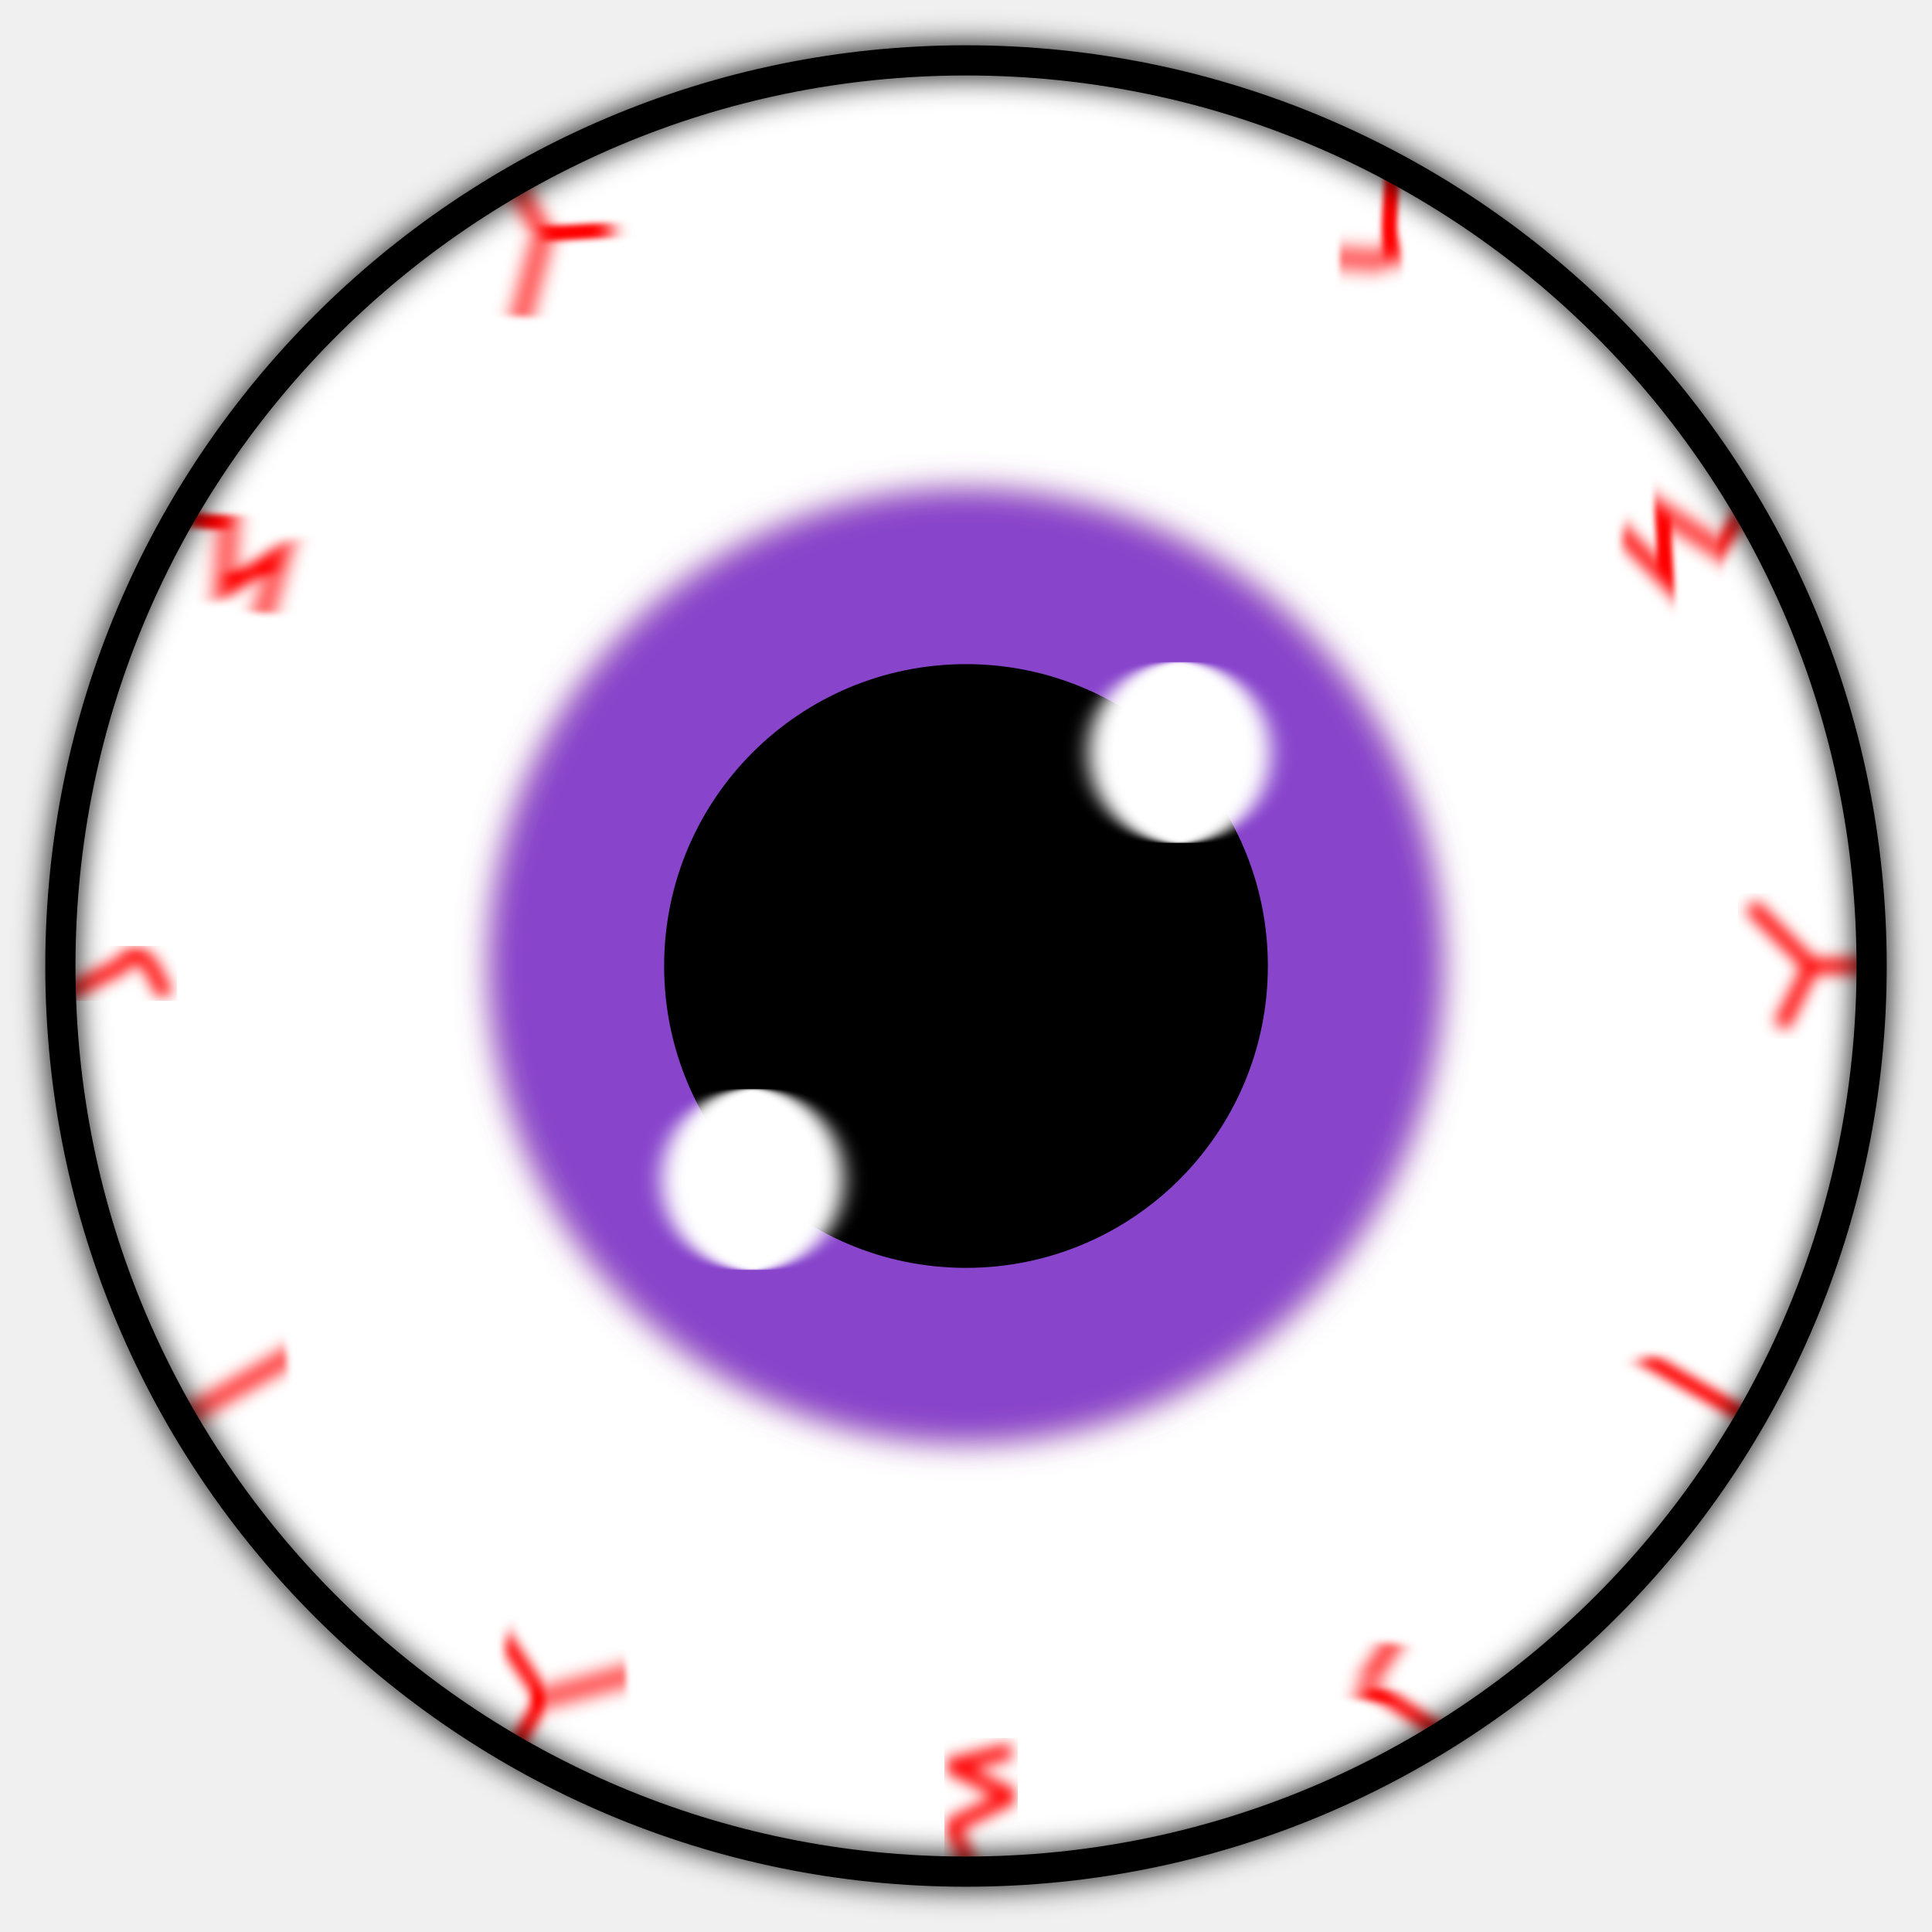
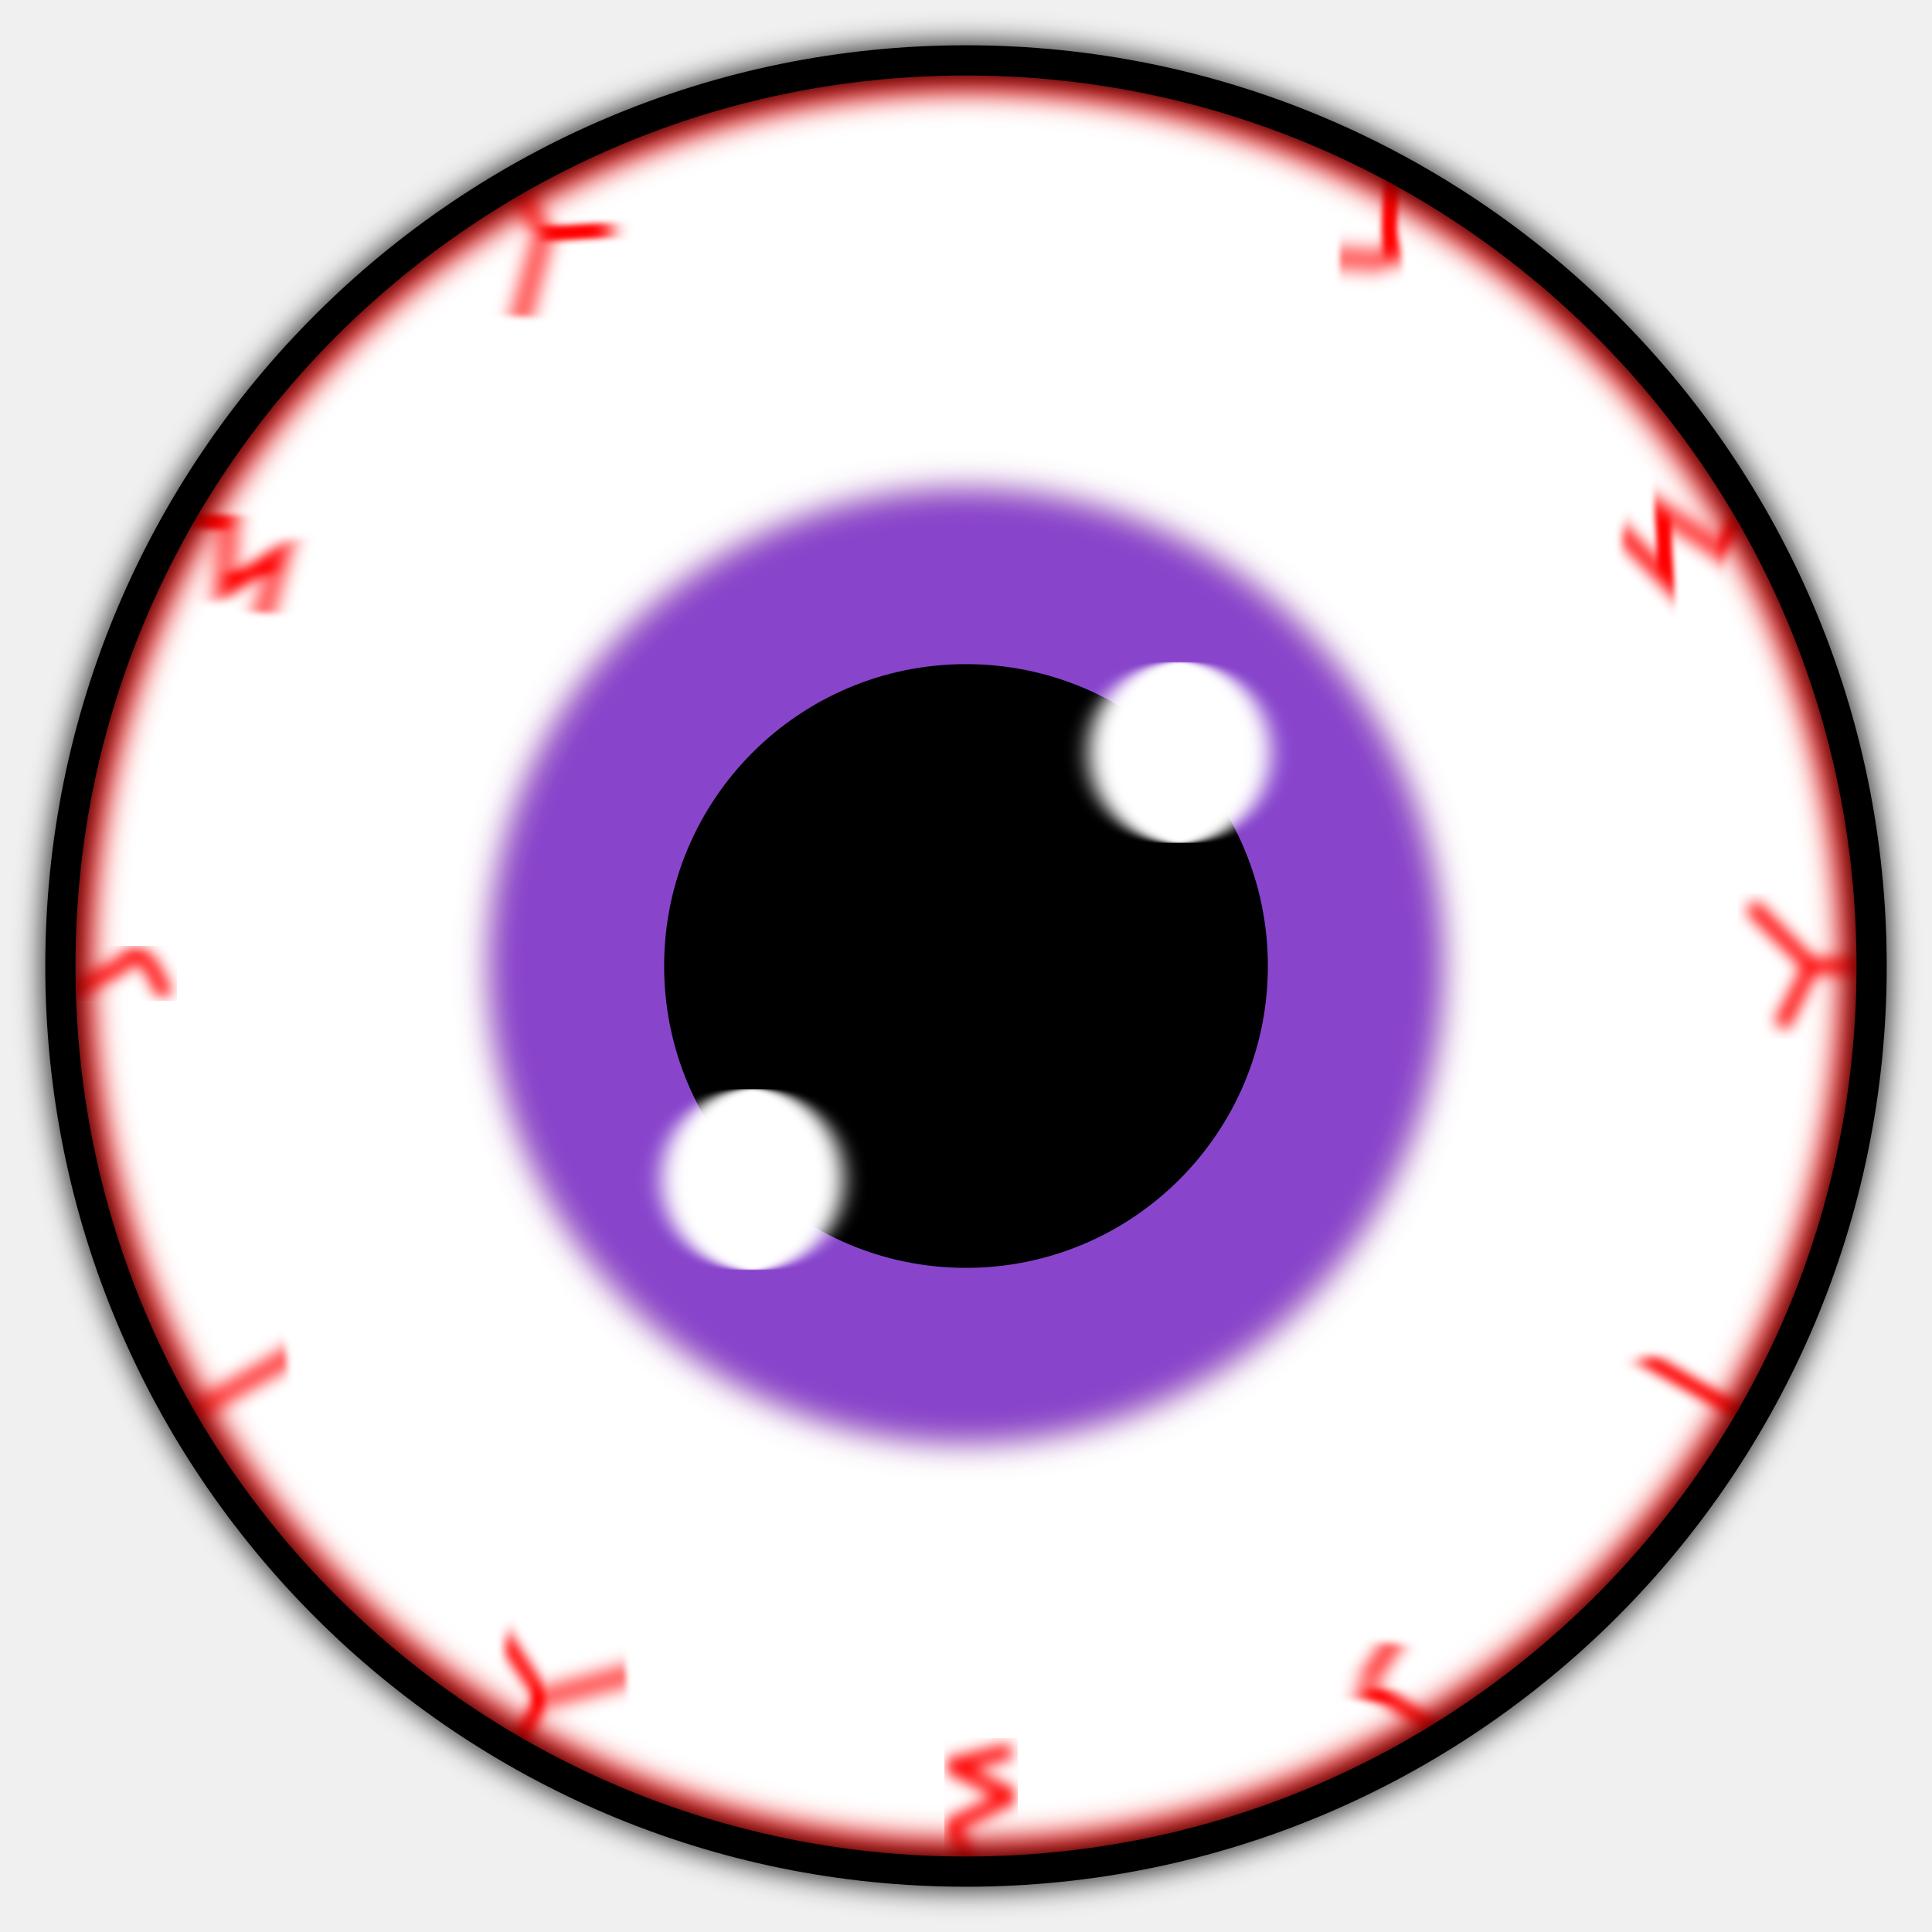
<svg xmlns="http://www.w3.org/2000/svg" xmlns:xlink="http://www.w3.org/1999/xlink" version="1.1" baseProfile="full" viewbox="0 0 512 512" width="512" height="512">
  <style>
		.outline {
			stroke: black;
			stroke-width: 8px;
			fill: none;
		}
		.outline-shadow {
			stroke-width: 8px;
			filter: url(#blur);
		}
		.eye {
			clip-path: url(#eye-boundry);
		}
		.sclera {
			fill: white;
		}
		.pupil {
			fill: black;
		}
		.iris {
			fill: #84C;
			stroke: #a55fa6;
			stroke-width: 2px;
			filter: url(#blur);
		}
		.glare-spot {
			fill: white;
			filter: url(#blur-small);
		}
		.vein {
			stroke: #F00;
			stroke-width: 4px;
			fill: none;
			filter: url(#blur-small);
		}
+ 		.haze {
+ 			fill:none;
+ 			stroke: red;
+ 			stroke-width: 16px;
+ 			filter: url(#blur);
+ 		}
	</style>
  <defs>
    <clipPath id="eye-boundry">
      <circle cx="256" cy="256" r="240" />
    </clipPath>
    <filter id="blur">
      <feGaussianBlur in="SourceGraphic" stdDeviation="4" />
    </filter>
    <filter id="blur-small">
      <feGaussianBlur in="SourceGraphic" stdDeviation="2" />
    </filter>
    <path id="vein-line" class="vein" d="M 256 16 l 0 32" />
    <path id="vein-zigzag" class="vein" d="M 256 16 l 0 4 l 4 8 l -16 8 l 16 8 l -16 4" />
    <path id="vein-curve" class="vein" d="M 256 16 m -8 0 l 8 16 l 4 4 l -4 4 l -8 4" />
    <path id="vein-split" class="vein" d="M 256 16 l 0 16 l -16 16 M 256 32 l 16 8" />
    <g id="vein-group">
      <use transform="rotate(0 256 256)" xlink:href="#vein-line" />
      <use transform="rotate(60 256 256)" xlink:href="#vein-zigzag" />
      <use transform="rotate(30 256 256)" xlink:href="#vein-curve" />
      <use transform="rotate(90 256 256)" xlink:href="#vein-split" />
    </g>
  </defs>
  <g class="eye">
-     <circle class="sclera" cx="256" cy="256" r="256" />
-     <use transform="rotate(0 256 256)" xlink:href="#vein-group" />
-     <use transform="rotate(120 256 256)" xlink:href="#vein-group" />
-     <use transform="rotate(240 256 256)" xlink:href="#vein-group" />
-     <circle class="iris" cx="256" cy="256" r="126" />
-     <circle class="pupil" cx="256" cy="256" r="80" />
-     <g transform="rotate(-45 256 256)">
-       <circle class="glare-spot" cx="176" cy="256" r="24" />
-       <circle class="glare-spot" cx="336" cy="256" r="24" />
+     <g>
+       <animateTransform attributeName="transform" attributeType="XML" type="translate" dur="5s" repeatCount="indefinite" values="-32 0; 32 0; -32" />
+       <circle class="sclera" cx="256" cy="256" r="512" />
+       <use transform="rotate(0 256 256)" xlink:href="#vein-group" />
+       <use transform="rotate(120 256 256)" xlink:href="#vein-group" />
+       <use transform="rotate(240 256 256)" xlink:href="#vein-group" />
+       <circle class="iris" cx="256" cy="256" r="126" />
+       <circle class="pupil" cx="256" cy="256" r="80" />
+       <g transform="rotate(-45 256 256)">
+         <circle class="glare-spot" cx="176" cy="256" r="24" />
+         <circle class="glare-spot" cx="336" cy="256" r="24" />
+       </g>
    </g>
+     <circle class="haze" cx="256" cy="256" r="240" />
  </g>
  <circle class="outline" cx="256" cy="256" r="240" />
  <circle class="outline outline-shadow" cx="256" cy="256" r="240" />
</svg>
